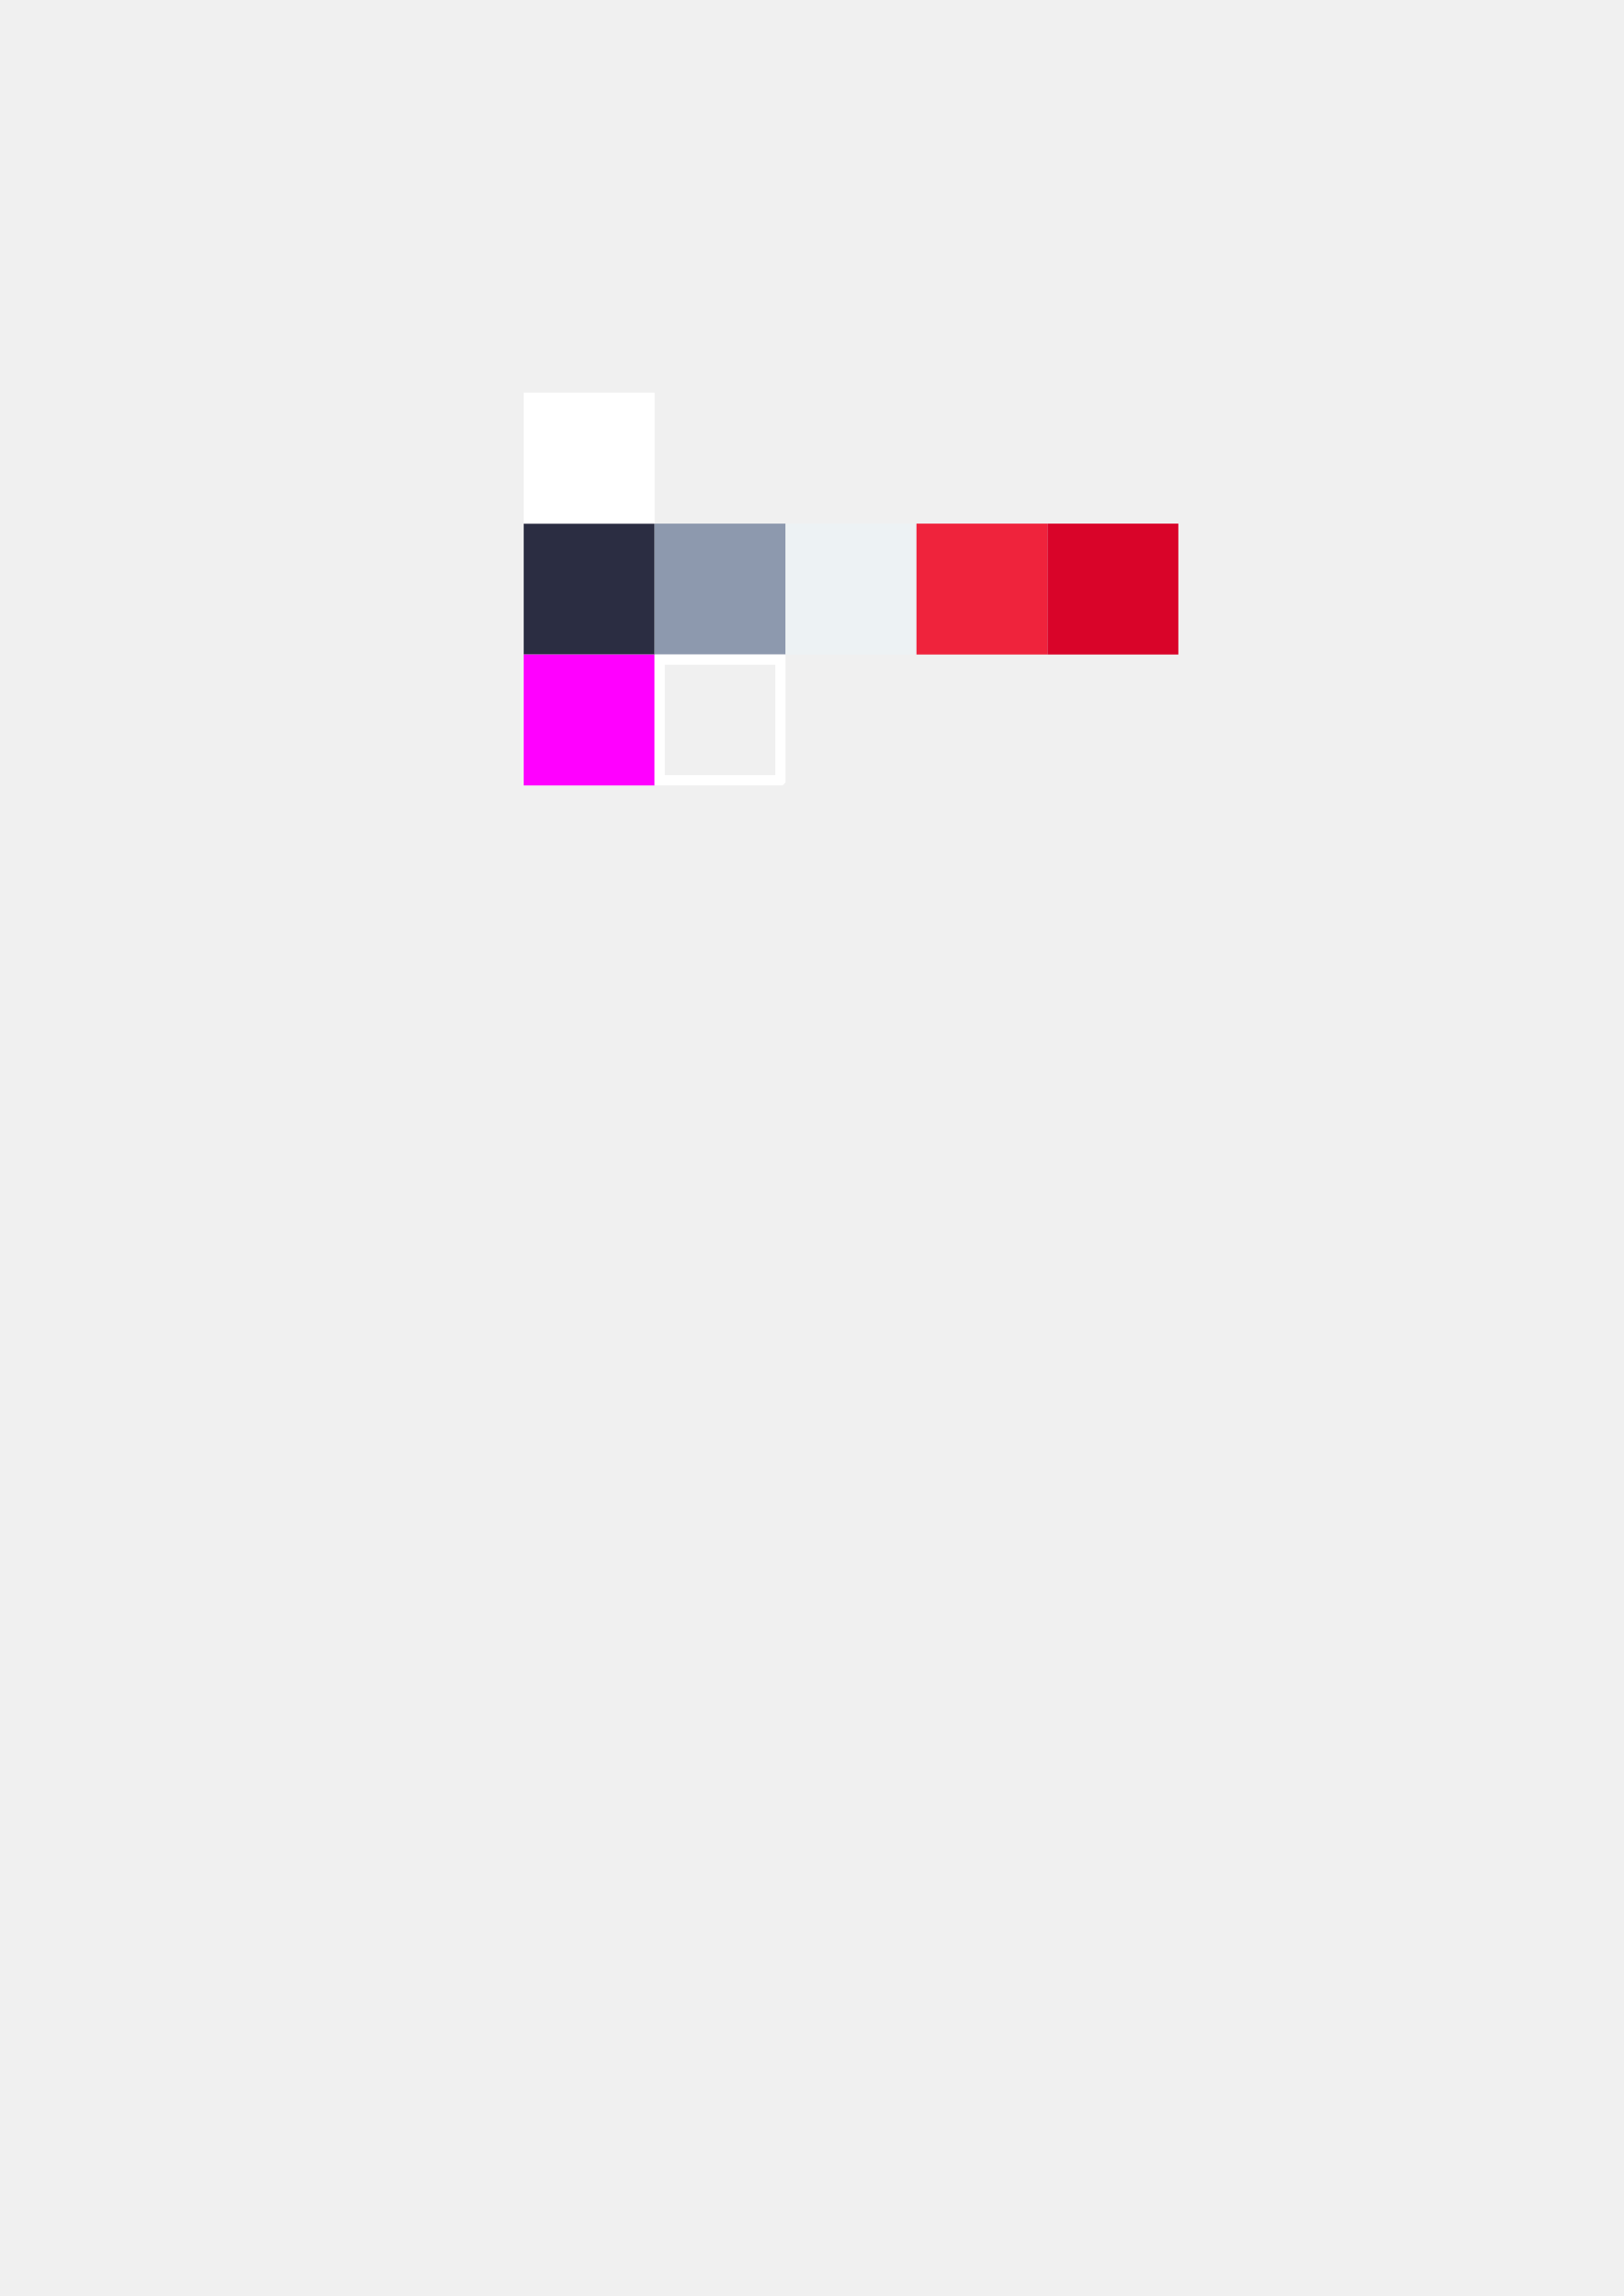
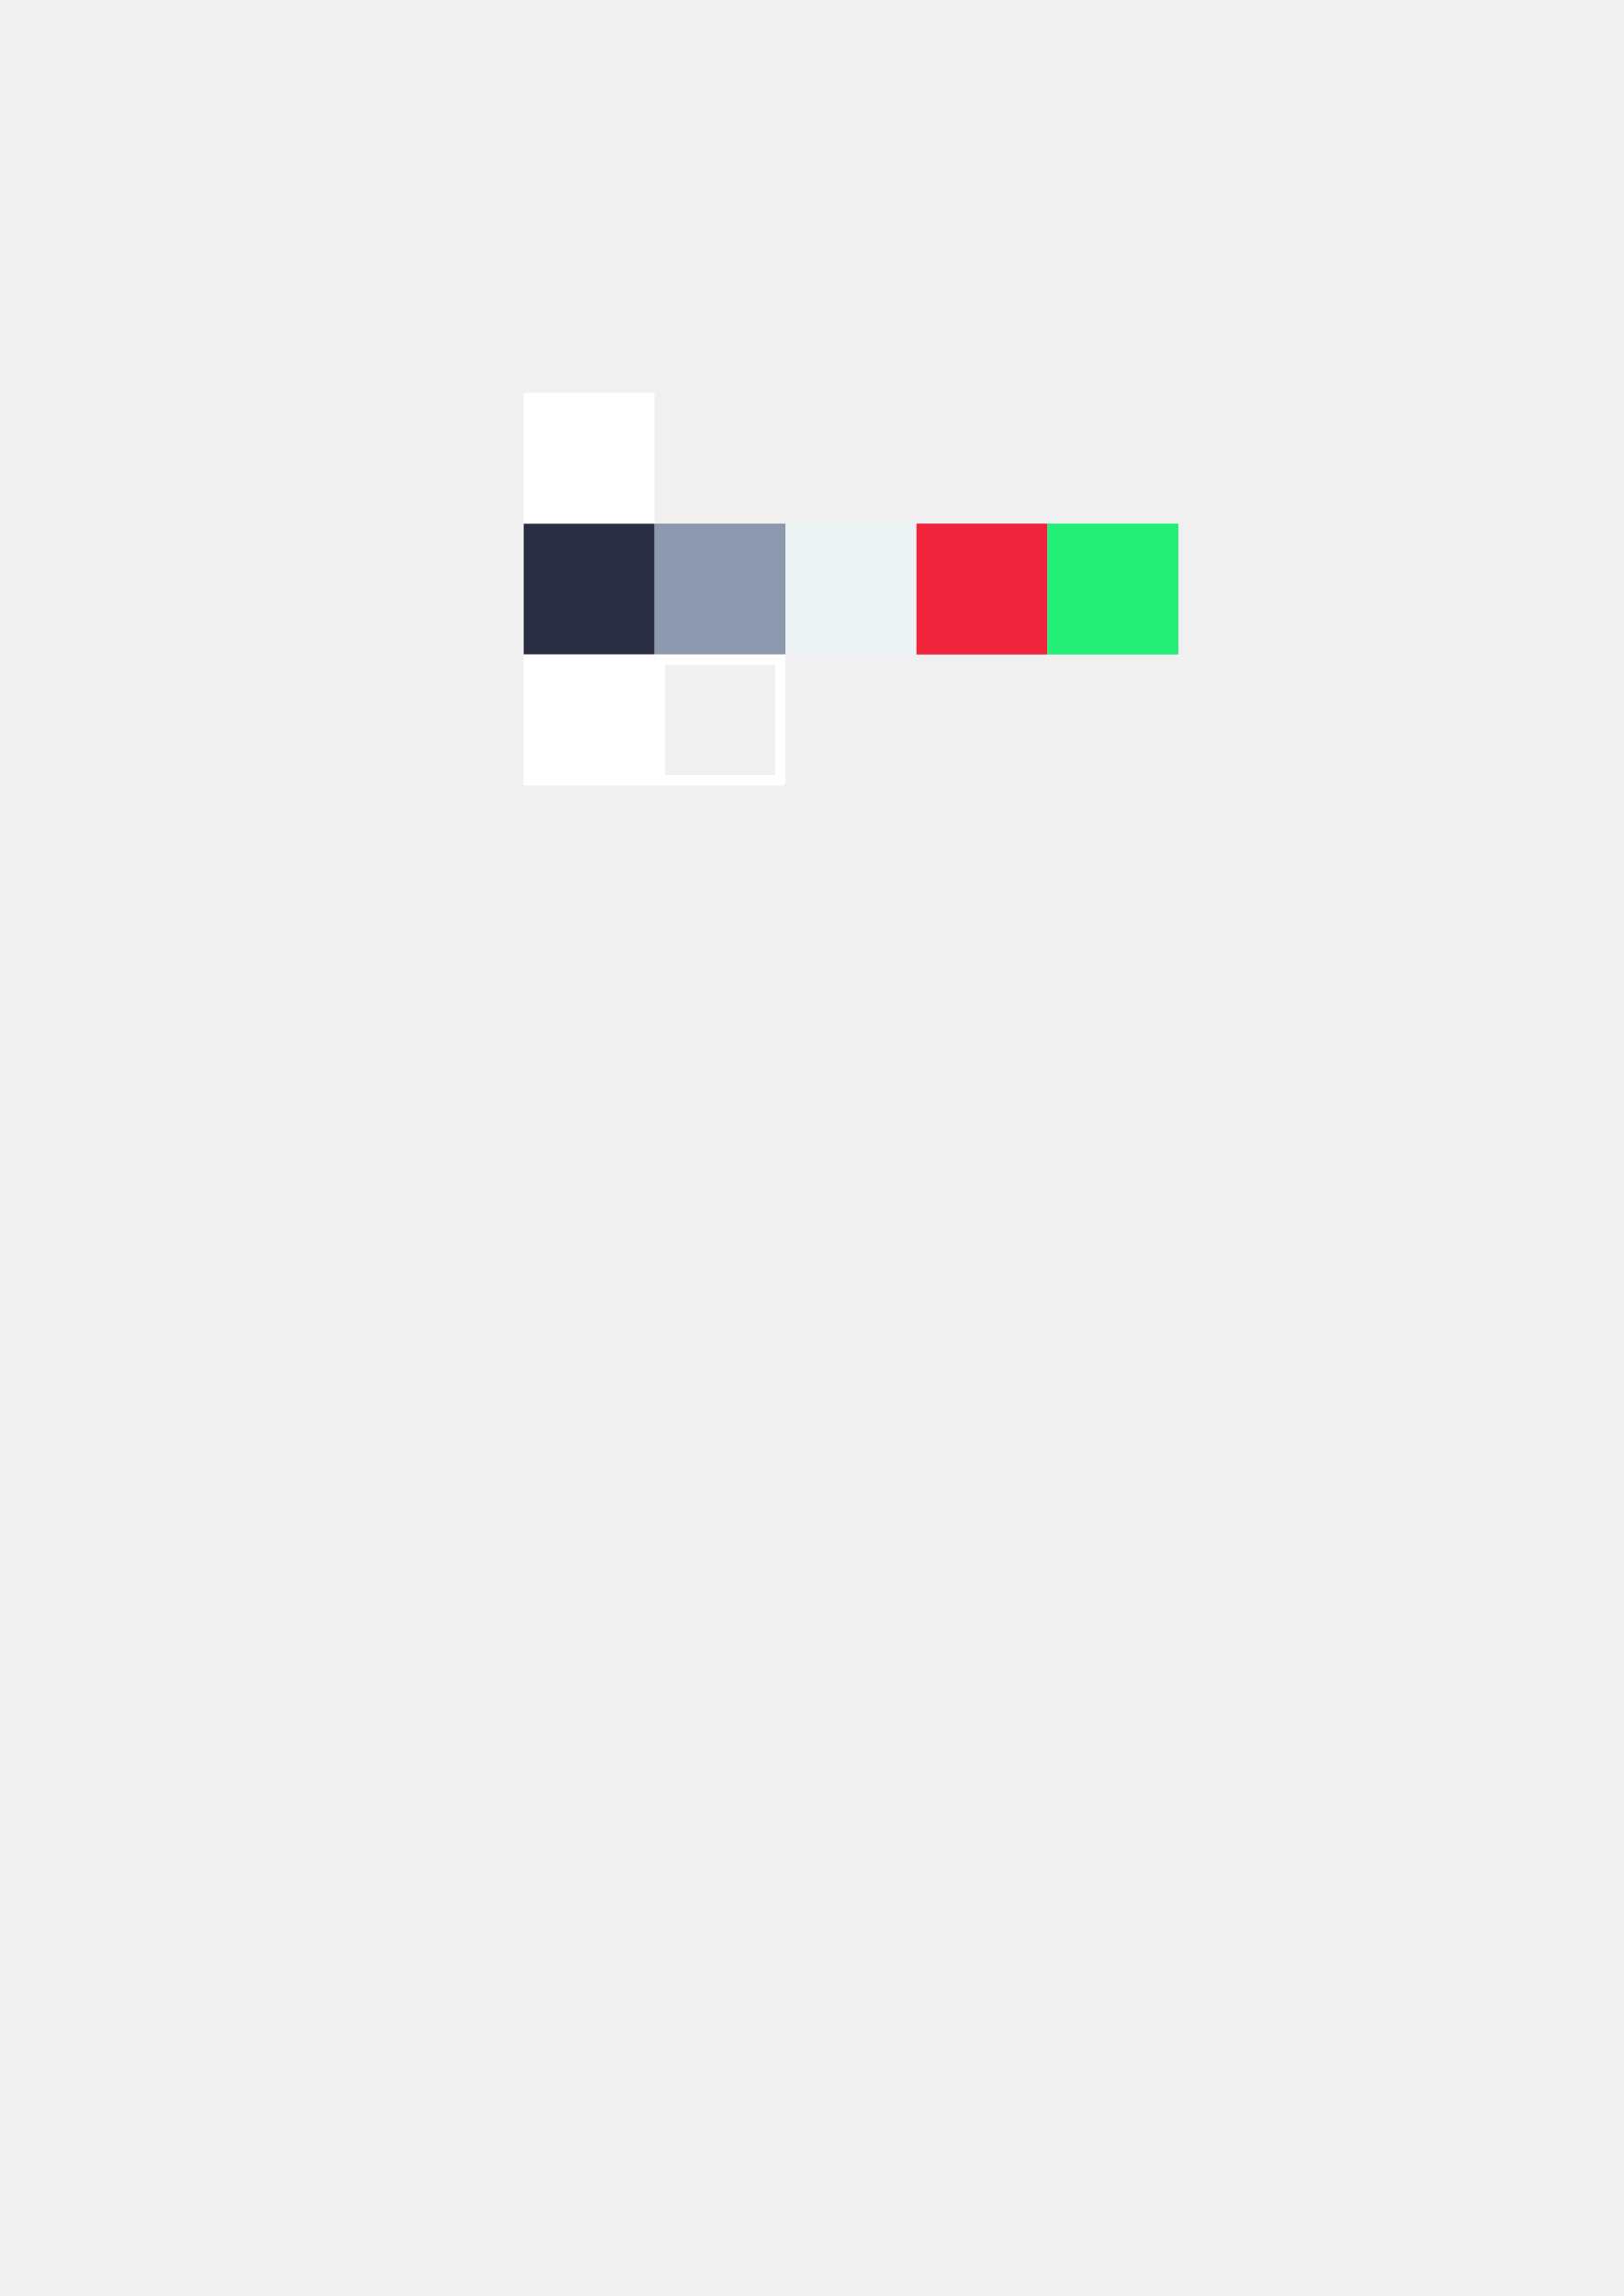
- <svg xmlns="http://www.w3.org/2000/svg" width="210mm" height="297mm" viewBox="0 0 210 297" version="1.1" id="svg8">
+ <svg xmlns="http://www.w3.org/2000/svg" id="svg8" version="1.1" viewBox="0 0 210 297" height="297mm" width="210mm">
  <defs id="defs2" />
  <g id="layer1">
-     <rect style="fill:#2b2d42;fill-opacity:1;stroke-width:2.646;stroke-linecap:round;stroke-linejoin:round;stroke-dasharray:2.646, 10.583" id="rect837" width="16.933" height="16.933" x="67.733" y="67.733" ry="2.2270508e-06" />
-     <rect ry="2.2270508e-06" y="67.733" x="84.667" height="16.933" width="16.933" id="rect839" style="fill:#8d99ae;fill-opacity:1;stroke-width:2.646;stroke-linecap:round;stroke-linejoin:round;stroke-dasharray:2.646, 10.583" />
-     <rect style="fill:#edf2f4;fill-opacity:1;stroke-width:2.646;stroke-linecap:round;stroke-linejoin:round;stroke-dasharray:2.646, 10.583" id="rect841" width="16.933" height="16.933" x="101.6" y="67.733" ry="2.2270508e-06" />
-     <rect ry="2.2270508e-06" y="67.733" x="118.533" height="16.933" width="16.933" id="rect843" style="fill:#ef233c;fill-opacity:1;stroke-width:2.646;stroke-linecap:round;stroke-linejoin:round;stroke-dasharray:2.646, 10.583" />
-     <rect style="fill:#d90429;fill-opacity:1;stroke-width:2.646;stroke-linecap:round;stroke-linejoin:round;stroke-dasharray:2.646, 10.583" id="rect845" width="16.933" height="16.933" x="135.467" y="67.733" ry="2.2270508e-06" />
-     <rect style="fill:#ffffff;fill-opacity:1;stroke-width:2.646;stroke-linecap:round;stroke-linejoin:round;stroke-dasharray:2.646, 10.583" id="rect849" width="16.933" height="16.933" x="67.733" y="50.8" ry="2.2270508e-06" />
-     <rect ry="2.2270508e-06" y="84.667" x="67.733" height="16.933" width="16.933" id="rect851" style="fill:#ff00ff;fill-opacity:1;stroke-width:2.646;stroke-linecap:round;stroke-linejoin:round;stroke-dasharray:2.646, 10.583" />
-     <rect style="fill:none;fill-opacity:1;stroke:#ffffff;stroke-width:1.323;stroke-linecap:square;stroke-linejoin:miter;stroke-miterlimit:4.4;stroke-dasharray:none;stroke-dashoffset:0;stroke-opacity:1;paint-order:normal" id="rect853" width="15.61" height="15.61" x="85.328" y="85.328" ry="2.053062e-06" />
+     <rect ry="2.2270508e-06" y="67.733" x="67.733" height="16.933" width="16.933" id="rect837" style="fill:#2b2d42;fill-opacity:1;stroke-width:2.646;stroke-linecap:round;stroke-linejoin:round;stroke-dasharray:2.646, 10.583" />
+     <rect style="fill:#8d99ae;fill-opacity:1;stroke-width:2.646;stroke-linecap:round;stroke-linejoin:round;stroke-dasharray:2.646, 10.583" id="rect839" width="16.933" height="16.933" x="84.667" y="67.733" ry="2.2270508e-06" />
+     <rect ry="2.2270508e-06" y="67.733" x="101.6" height="16.933" width="16.933" id="rect841" style="fill:#edf2f4;fill-opacity:1;stroke-width:2.646;stroke-linecap:round;stroke-linejoin:round;stroke-dasharray:2.646, 10.583" />
+     <rect style="fill:#ef233c;fill-opacity:1;stroke-width:2.646;stroke-linecap:round;stroke-linejoin:round;stroke-dasharray:2.646, 10.583" id="rect843" width="16.933" height="16.933" x="118.533" y="67.733" ry="2.2270508e-06" />
+     <rect ry="2.2270508e-06" y="67.733" x="135.467" height="16.933" width="16.933" id="rect845" style="fill:#23ef78;fill-opacity:1;stroke-width:2.646;stroke-linecap:round;stroke-linejoin:round;stroke-dasharray:2.646, 10.583" />
+     <rect ry="2.2270508e-06" y="50.8" x="67.733" height="16.933" width="16.933" id="rect849" style="fill:#ffffff;fill-opacity:1;stroke-width:2.646;stroke-linecap:round;stroke-linejoin:round;stroke-dasharray:2.646, 10.583" />
+     <rect style="fill:#ffffff;fill-opacity:1;stroke-width:2.646;stroke-linecap:round;stroke-linejoin:round;stroke-dasharray:2.646, 10.583" id="rect851" width="16.933" height="16.933" x="67.733" y="84.667" ry="2.2270508e-06" />
+     <rect ry="2.053062e-06" y="85.328" x="85.328" height="15.61" width="15.61" id="rect853" style="fill:none;fill-opacity:1;stroke:#ffffff;stroke-width:1.323;stroke-linecap:square;stroke-linejoin:miter;stroke-miterlimit:4.4;stroke-dasharray:none;stroke-dashoffset:0;stroke-opacity:1;paint-order:normal" />
  </g>
</svg>
